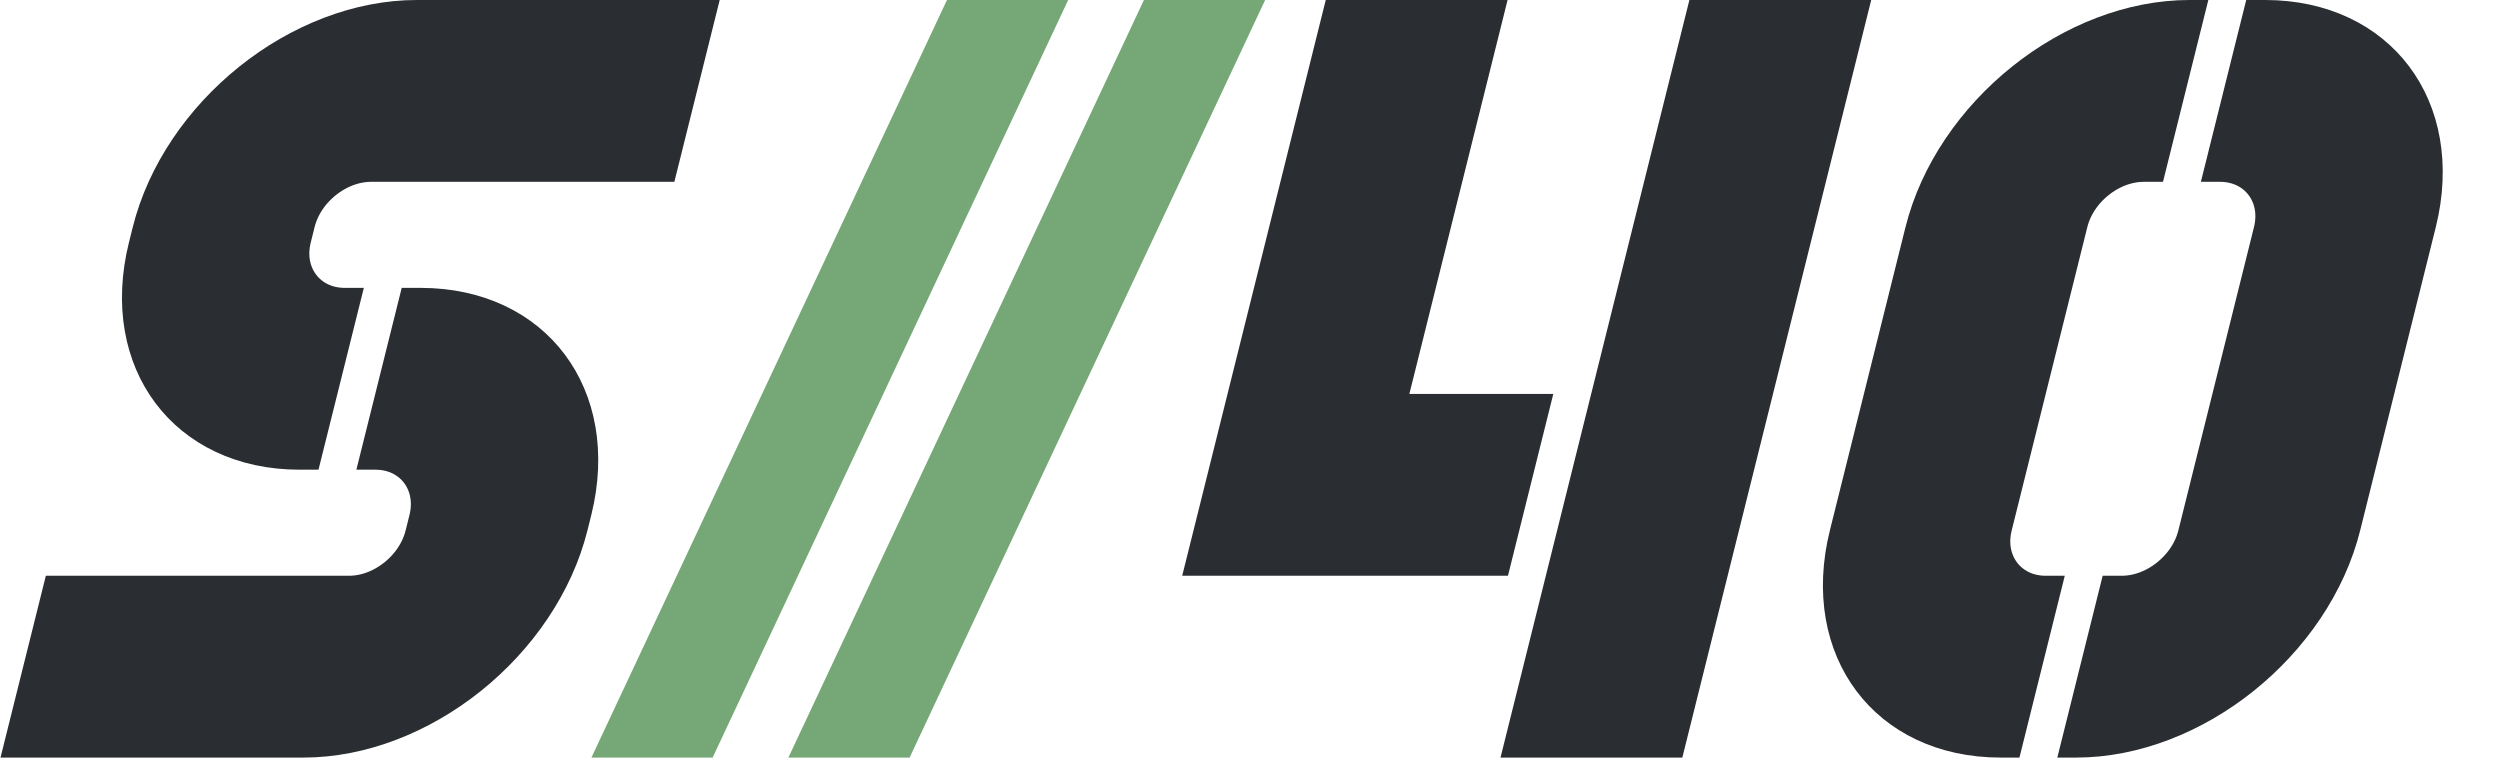
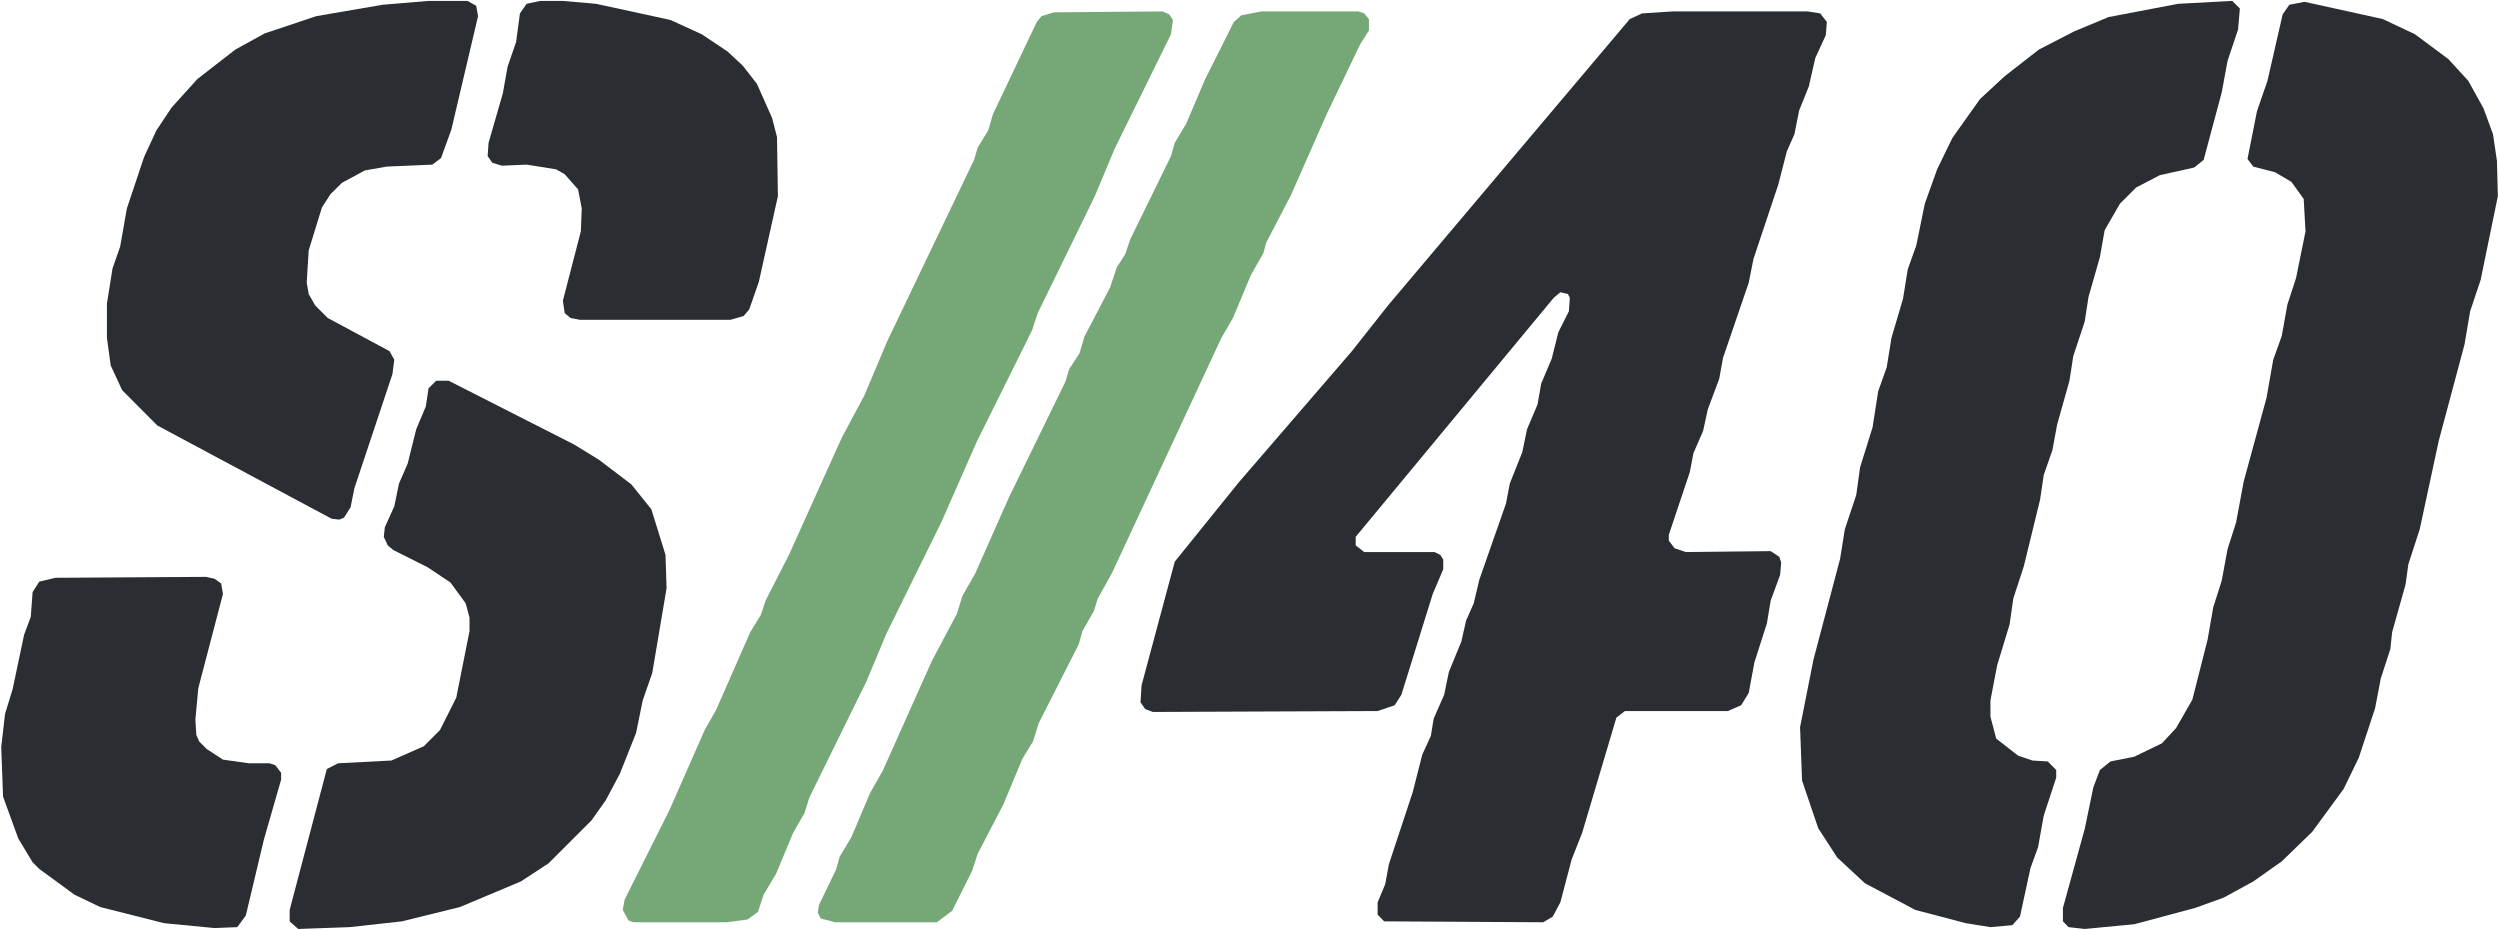
- <svg xmlns="http://www.w3.org/2000/svg" viewBox="0 0 330 100" width="330" height="100">
-   <g transform="translate(25 0) skewX(-14)">
-     <g fill="none" stroke="#2A2D31" stroke-width="24" stroke-linejoin="miter" stroke-linecap="butt">
-       <path d="M70 12H30A18 18 0 0 0 12 30V32A18 18 0 0 0 30 50H32.5M37.5 50H40A18 18 0 0 1 58 68V70A18 18 0 0 1 40 88H0" />
-       <path d="M162 0V64H193M210 0V100" />
-       <path d="M266.5 12H264A18 18 0 0 0 246 30V70A18 18 0 0 0 264 88H266.5M271.5 12H274A18 18 0 0 1 292 30V70A18 18 0 0 1 274 88H271.5" />
-     </g>
-     <g fill="#76A776">
-       <polygon points="78,100 94,100 116,0 100,0" />
-       <polygon points="104,100 120,100 142,0 126,0" />
-     </g>
-   </g>
+ <svg xmlns="http://www.w3.org/2000/svg" viewBox="0 0 164.0 61.06" width="328" height="122">
+   <path fill="#2A2D31" d="M2.50 38.19 L2.06 38.88 L1.94 40.50 L1.50 41.69 L0.75 45.25 L0.25 46.88 L0.00 49.06 L0.12 52.31 L1.12 55.06 L2.06 56.62 L2.50 57.06 L4.81 58.75 L6.50 59.56 L10.69 60.62 L14.00 60.94 L15.50 60.88 L16.06 60.12 L17.25 55.12 L18.38 51.19 L18.38 50.75 L18.00 50.25 L17.62 50.12 L16.25 50.12 L14.56 49.88 L13.50 49.19 L13.00 48.69 L12.81 48.25 L12.75 47.25 L12.94 45.19 L14.56 39.00 L14.44 38.31 L14.00 38.00 L13.44 37.88 L3.56 37.94Z M30.62 0.06 L28.06 0.06 L25.06 0.31 L20.69 1.06 L17.31 2.19 L15.38 3.25 L12.88 5.19 L11.19 7.06 L10.19 8.56 L9.38 10.31 L8.25 13.69 L7.81 16.19 L7.31 17.62 L6.94 19.94 L6.94 22.19 L7.19 24.00 L7.94 25.62 L10.25 27.94 L21.69 34.06 L22.19 34.12 L22.50 34.00 L22.94 33.31 L23.19 32.06 L25.69 24.56 L25.81 23.62 L25.50 23.06 L21.44 20.88 L20.62 20.06 L20.19 19.31 L20.06 18.56 L20.19 16.44 L21.06 13.62 L21.62 12.75 L22.38 12.00 L23.88 11.19 L25.31 10.94 L28.31 10.81 L28.88 10.38 L29.56 8.50 L31.31 1.06 L31.19 0.38Z M29.38 25.00 L28.56 25.00 L28.06 25.50 L27.88 26.69 L27.25 28.19 L26.69 30.44 L26.12 31.75 L25.81 33.25 L25.19 34.62 L25.12 35.25 L25.38 35.81 L25.75 36.12 L28.00 37.25 L29.50 38.25 L30.50 39.62 L30.75 40.56 L30.75 41.44 L29.88 45.81 L28.81 47.94 L27.75 49.00 L25.62 49.94 L22.12 50.12 L21.38 50.50 L18.94 59.75 L18.94 60.50 L19.50 61.00 L22.88 60.88 L26.31 60.50 L30.12 59.56 L34.12 57.88 L35.94 56.69 L38.75 53.88 L39.69 52.56 L40.62 50.81 L41.69 48.12 L42.12 46.00 L42.75 44.19 L43.69 38.62 L43.62 36.44 L42.69 33.44 L41.38 31.81 L39.25 30.19 L37.62 29.19Z M34.50 0.25 L34.06 0.88 L33.81 2.75 L33.25 4.38 L32.94 6.12 L32.00 9.38 L31.94 10.25 L32.25 10.69 L32.88 10.88 L34.50 10.81 L36.44 11.12 L37.00 11.44 L37.88 12.44 L38.12 13.69 L38.06 15.19 L36.88 19.75 L37.00 20.56 L37.38 20.88 L38.00 21.00 L47.88 21.00 L48.75 20.75 L49.12 20.31 L49.75 18.50 L51.00 12.88 L50.94 9.00 L50.62 7.75 L49.62 5.50 L48.69 4.31 L47.69 3.38 L46.00 2.25 L43.94 1.31 L39.06 0.25 L36.88 0.06 L35.38 0.06Z" />
+   <path fill="#76A776" d="M76.69 0.94 L76.25 0.75 L69.12 0.81 L68.31 1.06 L68.00 1.44 L65.12 7.50 L64.81 8.56 L64.12 9.69 L63.88 10.50 L58.19 22.38 L56.69 25.94 L55.19 28.75 L51.75 36.38 L50.19 39.44 L49.88 40.38 L49.19 41.50 L46.94 46.62 L46.19 47.94 L43.88 53.19 L40.94 59.06 L40.81 59.75 L41.19 60.44 L41.50 60.56 L47.62 60.56 L49.00 60.38 L49.69 59.88 L50.06 58.75 L50.88 57.38 L52.00 54.69 L52.75 53.38 L53.06 52.38 L56.81 44.75 L58.12 41.62 L61.75 34.25 L64.06 29.00 L67.69 21.69 L68.06 20.56 L71.81 12.88 L73.12 9.75 L76.81 2.25 L76.94 1.31Z" />
+   <path fill="#76A776" d="M89.50 0.88 L89.12 0.75 L82.75 0.75 L81.44 1.00 L80.94 1.44 L79.06 5.19 L77.81 8.12 L77.06 9.38 L76.81 10.25 L74.12 15.75 L73.81 16.69 L73.25 17.56 L72.81 18.88 L71.12 22.12 L70.81 23.19 L70.12 24.25 L69.88 25.06 L66.19 32.62 L63.94 37.69 L63.12 39.12 L62.75 40.31 L61.12 43.38 L57.88 50.62 L57.06 52.06 L55.81 55.00 L55.06 56.25 L54.81 57.12 L53.69 59.44 L53.62 59.94 L53.81 60.31 L54.75 60.56 L61.44 60.56 L62.44 59.81 L63.75 57.19 L64.12 56.06 L65.81 52.81 L67.06 49.81 L67.75 48.69 L68.12 47.50 L70.75 42.31 L71.00 41.44 L71.75 40.12 L72.00 39.31 L72.94 37.62 L80.12 22.19 L80.88 20.88 L82.06 18.06 L82.88 16.62 L83.06 15.94 L84.69 12.81 L87.06 7.44 L89.25 2.88 L89.81 2.00 L89.81 1.25Z" />
+   <path fill="#2A2D31" d="M119.44 0.88 L118.62 0.75 L109.75 0.75 L107.75 0.88 L106.94 1.25 L91.06 20.06 L88.69 23.06 L81.25 31.69 L77.06 36.88 L74.88 45.00 L74.81 46.12 L75.12 46.56 L75.62 46.75 L90.38 46.69 L91.50 46.31 L91.94 45.62 L94.00 39.00 L94.69 37.38 L94.69 36.75 L94.50 36.44 L94.12 36.25 L89.50 36.25 L88.94 35.81 L88.94 35.25 L101.94 19.56 L102.38 19.19 L102.88 19.31 L103.00 19.56 L102.94 20.44 L102.25 21.81 L101.81 23.56 L101.12 25.19 L100.88 26.56 L100.19 28.19 L99.88 29.69 L99.06 31.75 L98.81 33.06 L97.06 38.06 L96.69 39.62 L96.19 40.75 L95.88 42.12 L95.06 44.12 L94.75 45.62 L94.06 47.19 L93.88 48.31 L93.31 49.56 L92.69 52.00 L91.12 56.75 L90.88 58.06 L90.38 59.25 L90.38 60.06 L90.81 60.50 L101.25 60.56 L101.88 60.19 L102.38 59.25 L103.12 56.44 L103.81 54.69 L106.06 47.12 L106.62 46.69 L113.38 46.69 L114.25 46.31 L114.75 45.50 L115.12 43.50 L115.94 40.94 L116.19 39.44 L116.81 37.75 L116.88 36.94 L116.75 36.56 L116.19 36.19 L110.62 36.25 L109.88 36.00 L109.50 35.50 L109.50 35.12 L110.88 31.00 L111.12 29.75 L111.75 28.31 L112.06 26.88 L112.81 24.88 L113.06 23.50 L114.75 18.56 L115.06 17.00 L116.69 12.12 L117.25 9.94 L117.75 8.81 L118.06 7.25 L118.69 5.69 L119.12 3.81 L119.81 2.31 L119.88 1.44Z" />
+   <path fill="#2A2D31" d="M146.50 0.06 L142.94 0.25 L138.38 1.12 L136.12 2.06 L133.81 3.25 L131.56 5.00 L129.94 6.50 L128.12 9.06 L127.12 11.12 L126.31 13.38 L125.75 16.12 L125.19 17.69 L124.88 19.62 L124.12 22.19 L123.81 24.12 L123.25 25.69 L122.88 28.06 L122.06 30.69 L121.81 32.50 L121.06 34.75 L120.75 36.69 L119.00 43.31 L118.12 47.75 L118.25 51.25 L119.31 54.38 L120.56 56.31 L122.38 58.00 L125.69 59.75 L129.00 60.62 L130.62 60.88 L132.06 60.75 L132.56 60.19 L133.25 57.00 L133.75 55.62 L134.12 53.56 L134.94 51.06 L134.94 50.56 L134.38 50.00 L133.38 49.94 L132.44 49.62 L131.00 48.50 L130.62 47.06 L130.62 46.00 L131.06 43.69 L131.88 41.00 L132.12 39.31 L132.81 37.19 L133.88 32.81 L134.12 31.19 L134.69 29.56 L135.00 27.88 L135.81 25.00 L136.06 23.38 L136.81 21.12 L137.06 19.50 L137.81 16.88 L138.12 15.12 L139.12 13.38 L140.19 12.31 L141.75 11.50 L144.00 11.00 L144.62 10.50 L145.81 6.06 L146.19 4.00 L146.88 1.94 L147.00 0.56Z M156.38 1.25 L151.25 0.12 L150.25 0.31 L149.81 0.94 L148.81 5.31 L148.12 7.31 L147.50 10.44 L147.88 10.94 L149.31 11.31 L150.38 11.94 L151.19 13.06 L151.31 15.19 L150.69 18.25 L150.12 20.00 L149.75 22.06 L149.19 23.62 L148.75 26.12 L147.25 31.62 L146.75 34.31 L146.19 36.06 L145.81 38.12 L145.25 39.88 L144.88 42.00 L143.88 45.94 L142.81 47.81 L141.88 48.81 L140.06 49.69 L138.50 50.00 L137.81 50.56 L137.38 51.69 L136.81 54.44 L135.38 59.62 L135.38 60.50 L135.75 60.88 L136.81 61.00 L140.06 60.69 L144.06 59.62 L145.94 58.94 L147.88 57.88 L149.75 56.56 L151.75 54.62 L153.81 51.81 L154.81 49.75 L155.88 46.50 L156.25 44.56 L156.88 42.62 L157.00 41.50 L157.88 38.38 L158.06 37.06 L158.81 34.75 L160.06 28.94 L161.75 22.62 L162.12 20.44 L162.81 18.38 L163.94 12.88 L163.88 10.56 L163.62 8.81 L163.00 7.12 L162.00 5.31 L160.69 3.88 L158.50 2.25Z" />
</svg>
